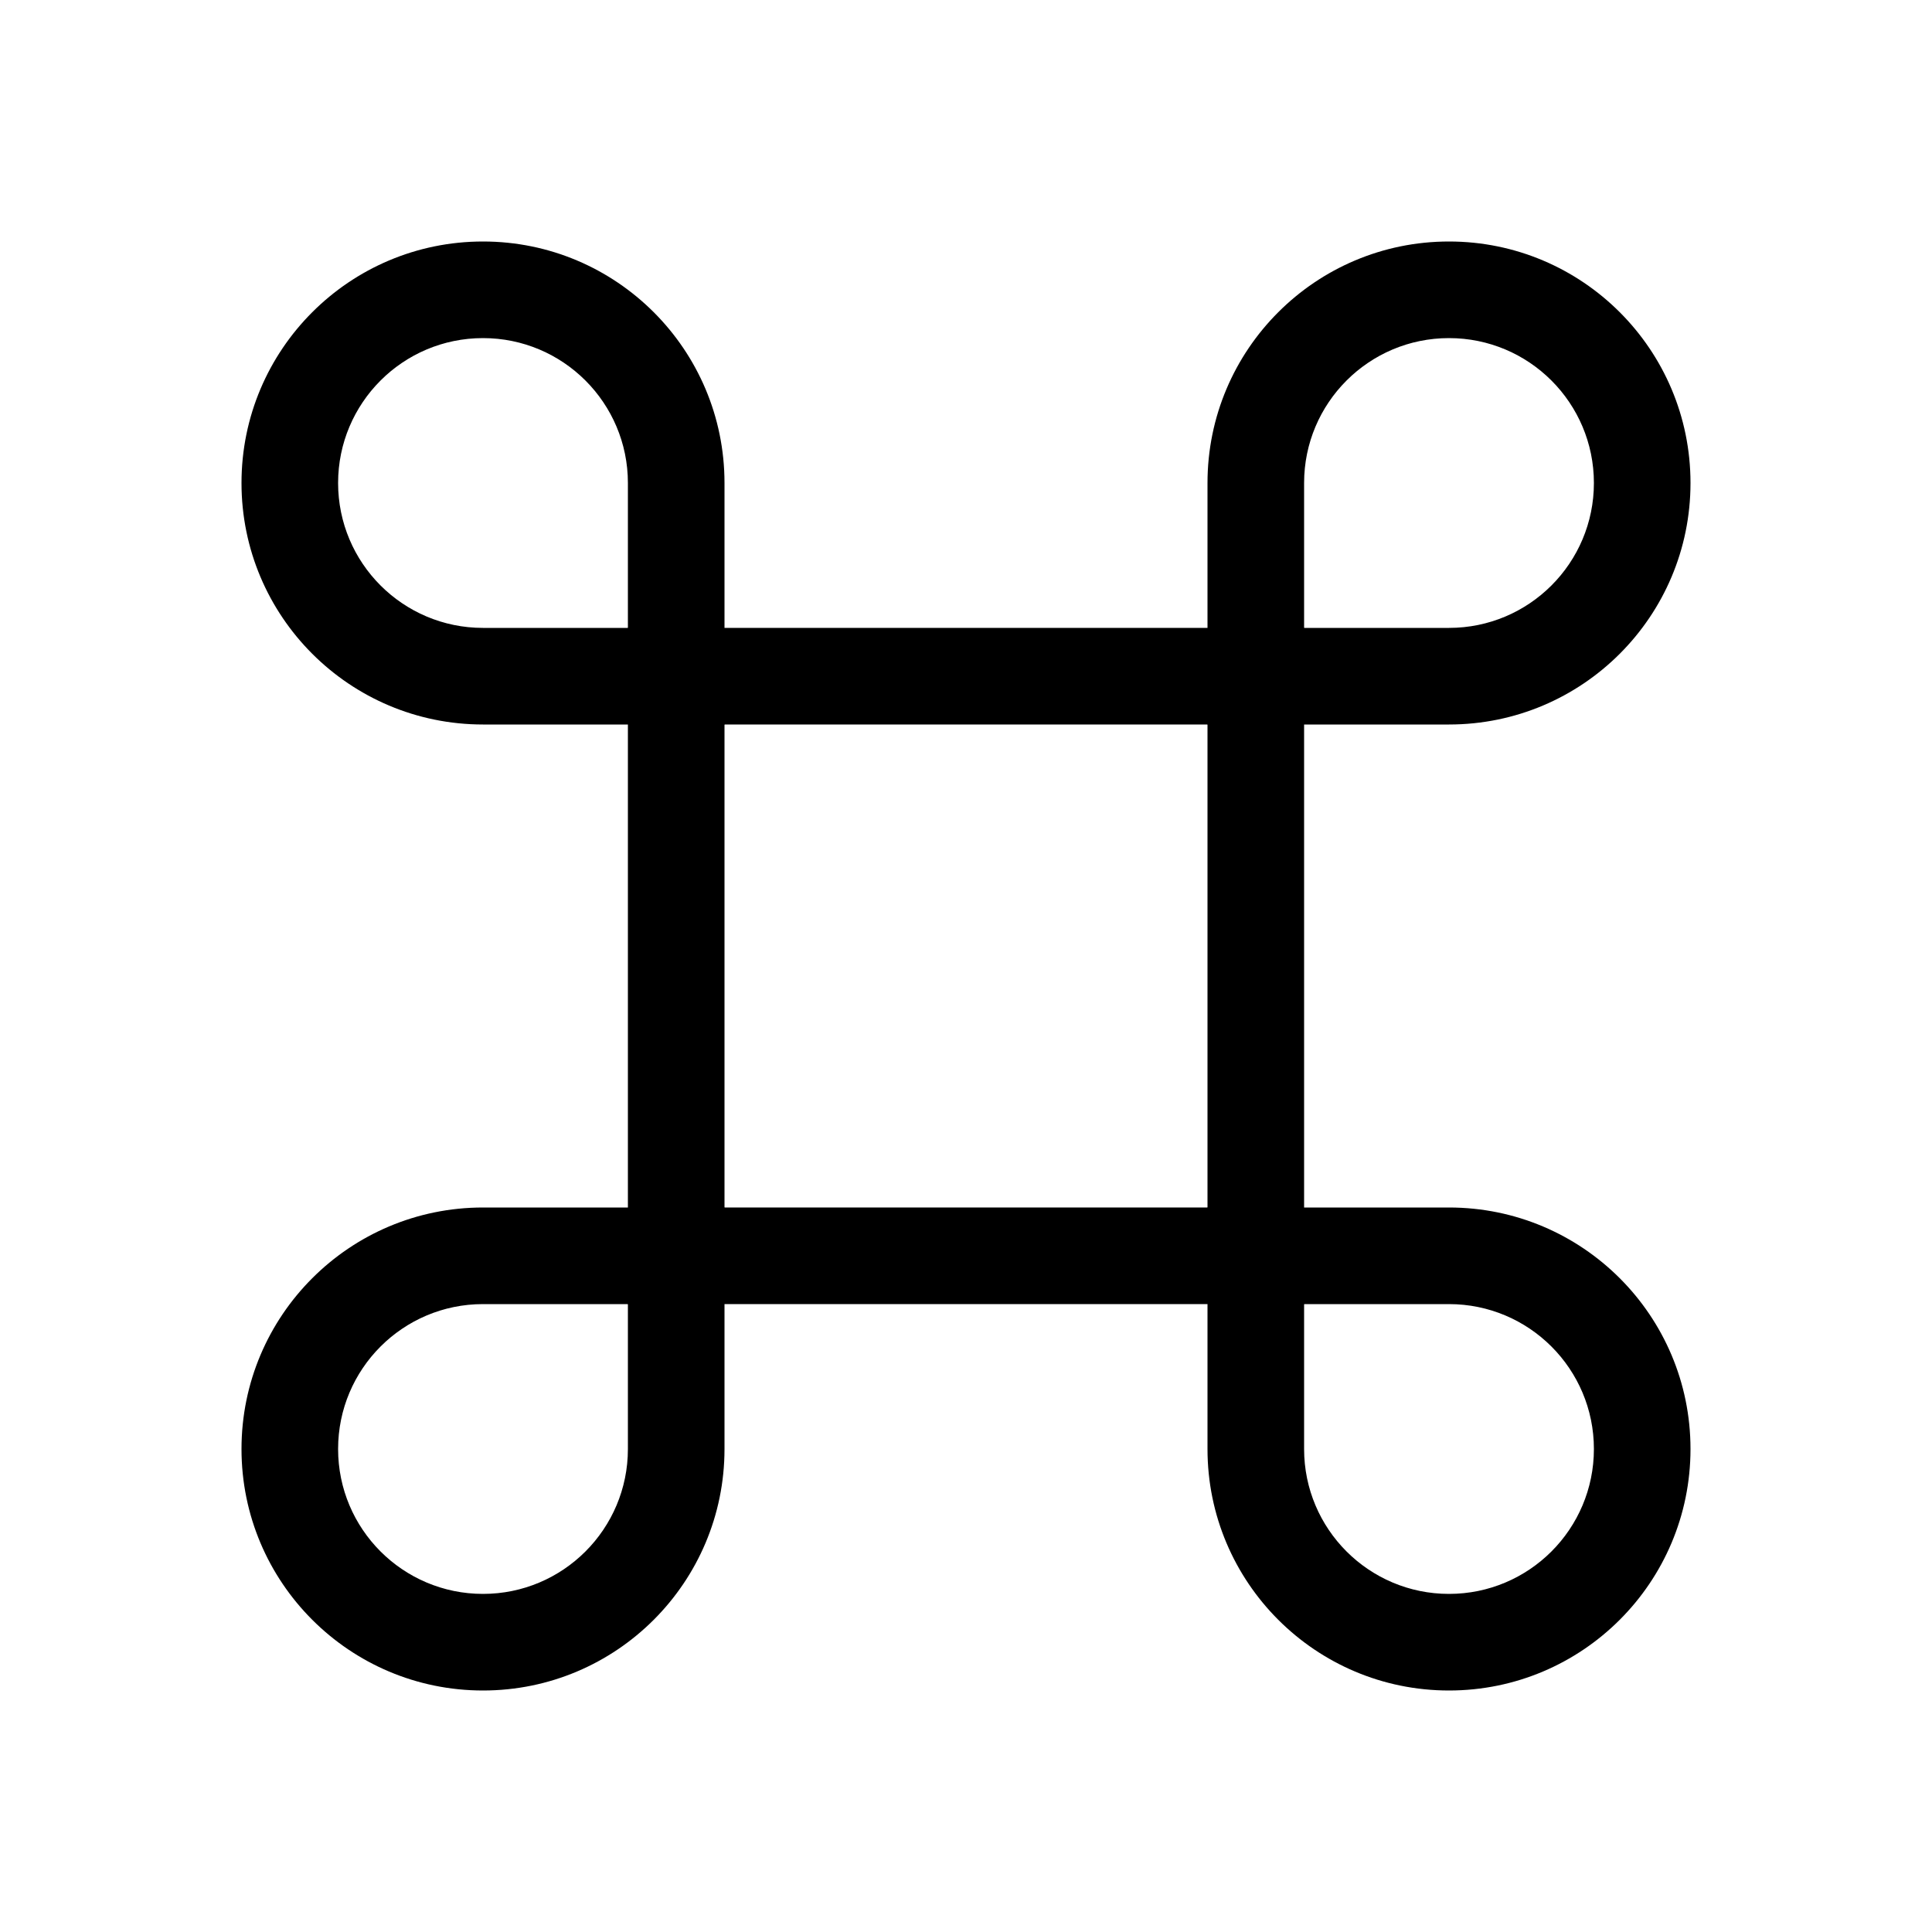
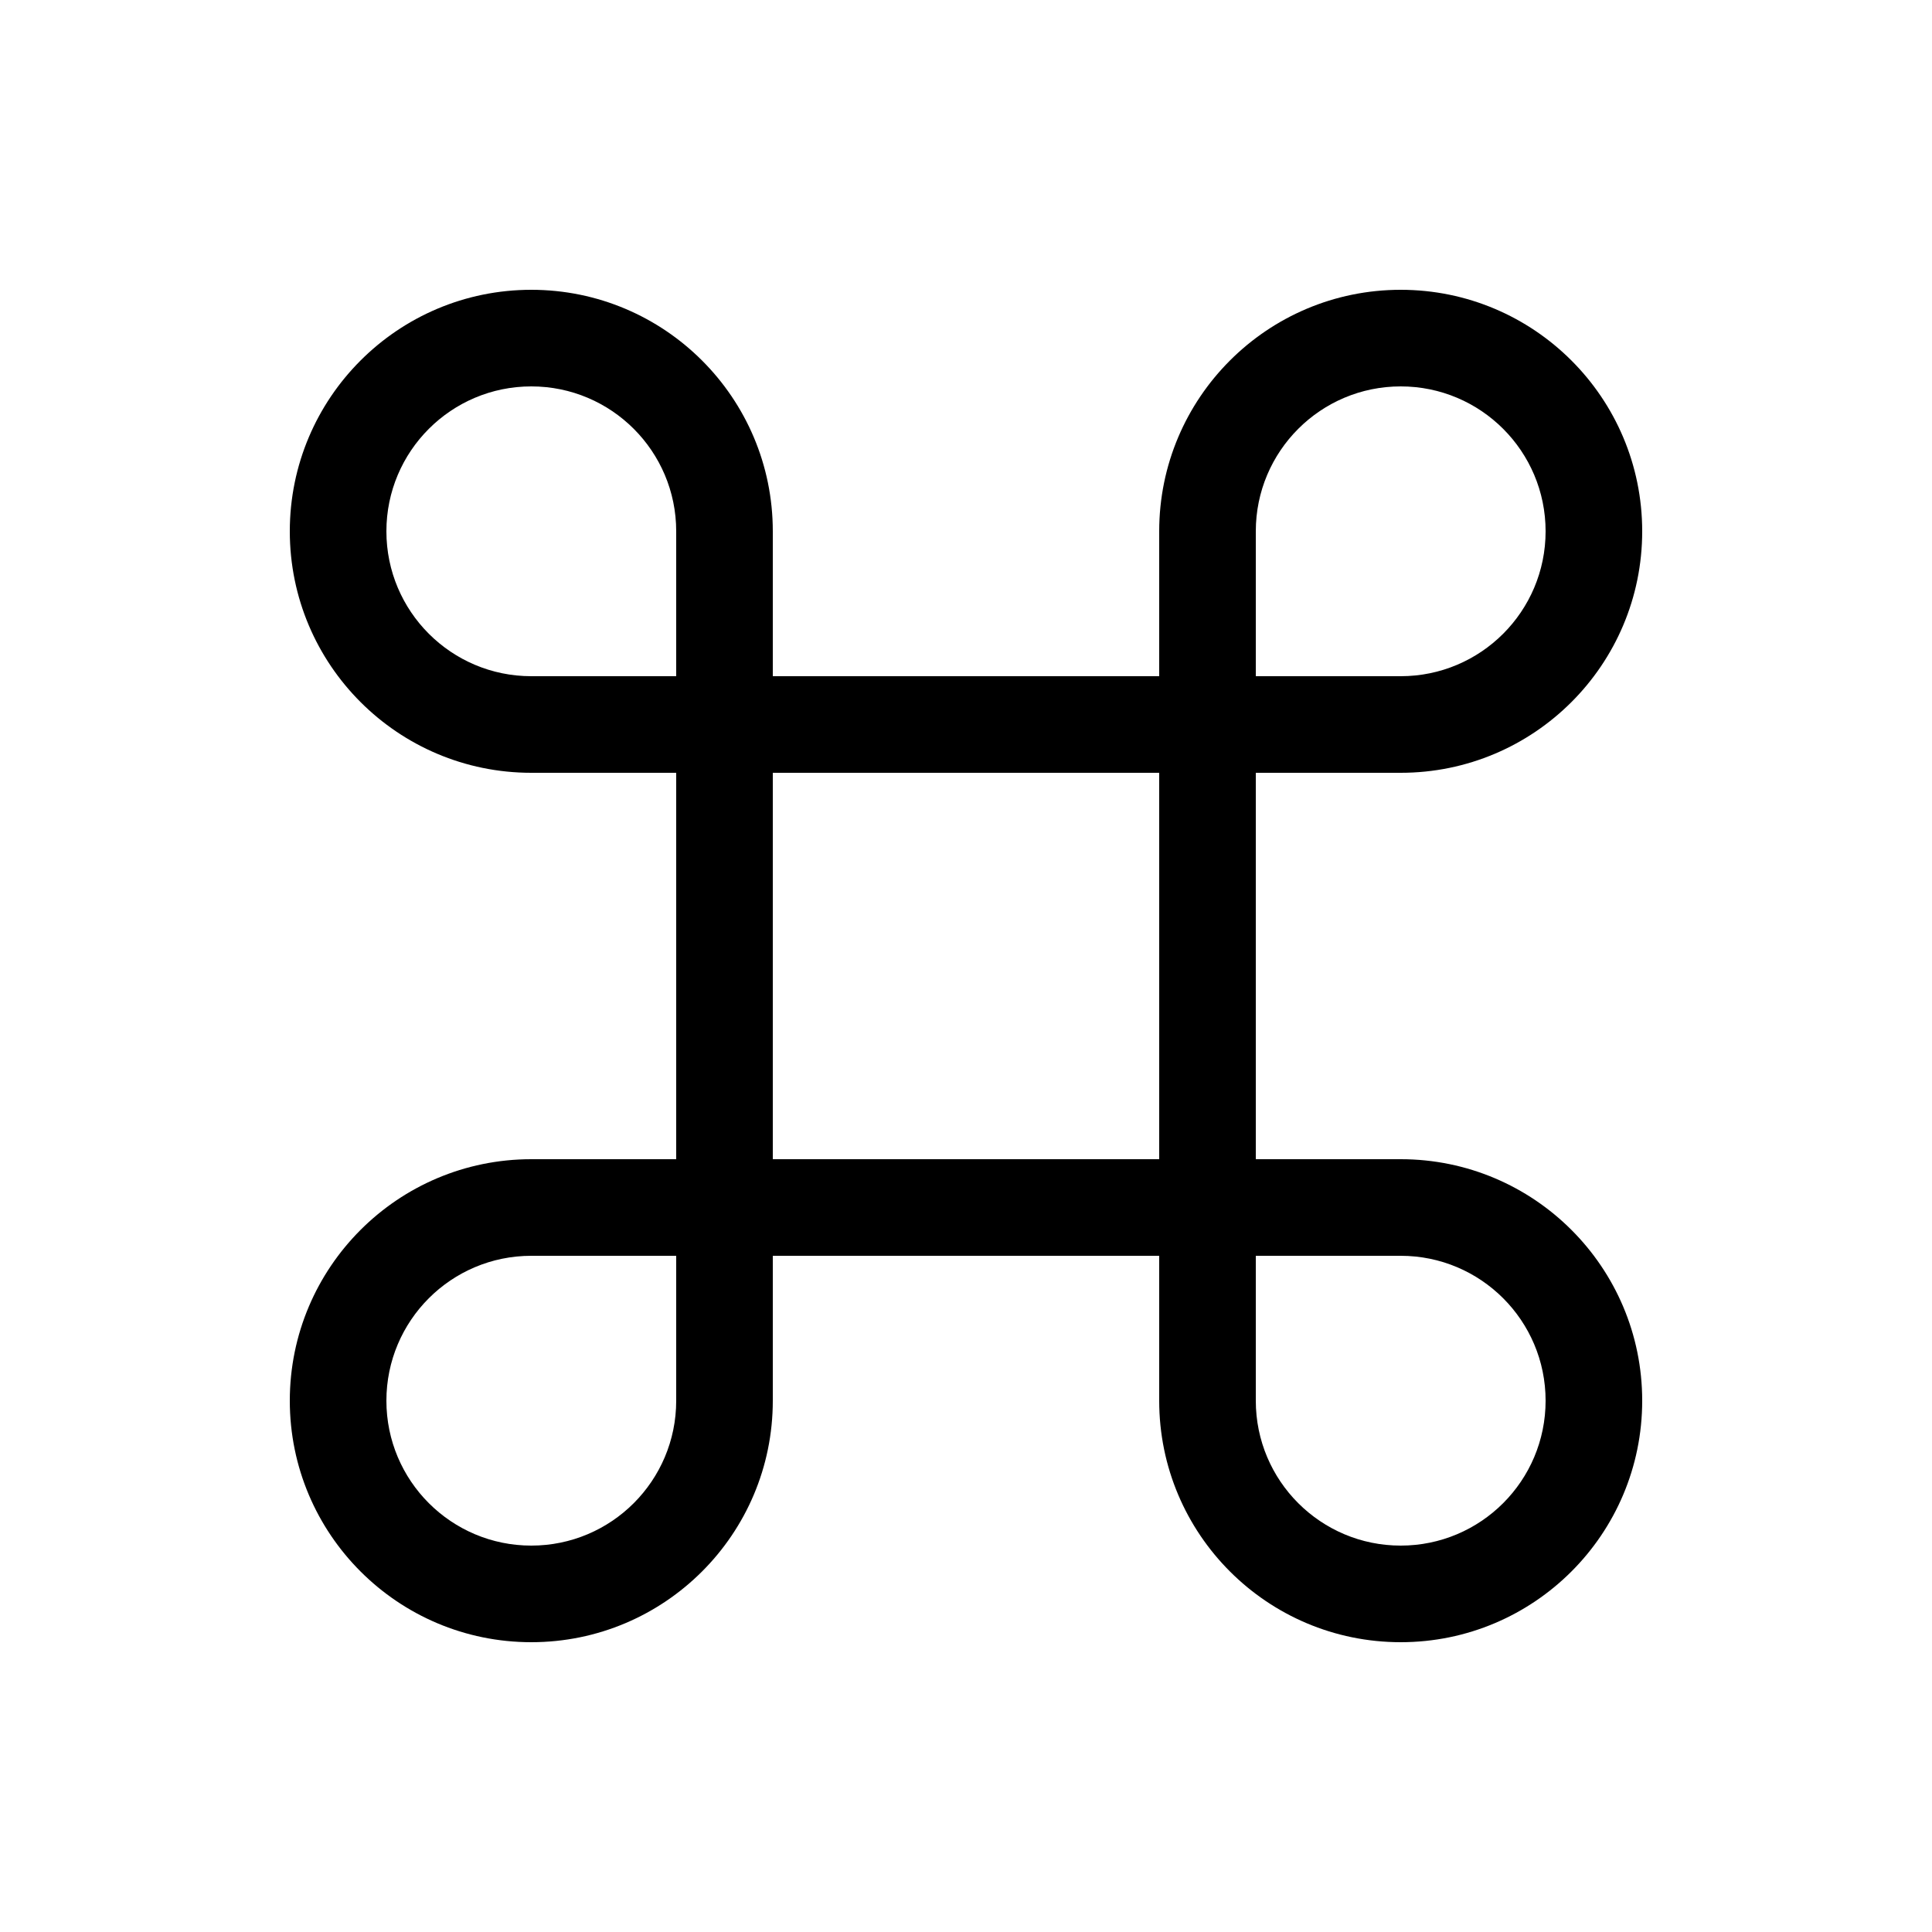
<svg xmlns="http://www.w3.org/2000/svg" class="bi bi-command" width="1em" height="1em" viewBox="0 0 20 20" fill="currentColor">
-   <path fill-rule="evenodd" d="M3.5 5A1.5 1.5 0 005 6.5h1.5V5a1.5 1.5 0 10-3 0zm4 2.5V5A2.5 2.5 0 105 7.5h2.5zm9-2.5A1.5 1.5 0 0115 6.5h-1.5V5a1.5 1.5 0 013 0zm-4 2.5V5A2.5 2.5 0 1115 7.5h-2.5zm-9 7.5A1.5 1.5 0 015 13.5h1.5V15a1.5 1.5 0 01-3 0zm4-2.5V15A2.5 2.5 0 115 12.5h2.5zm9 2.5a1.5 1.5 0 00-1.5-1.5h-1.5V15a1.5 1.5 0 003 0zm-4-2.5V15a2.5 2.5 0 102.5-2.5h-2.5z" clip-rule="evenodd" />
-   <path fill-rule="evenodd" d="M12.5 7.5h-5v5h5v-5zm-6-1v7h7v-7h-7z" clip-rule="evenodd" />
+   <path fill-rule="evenodd" d="M4 5.5A1.5 1.5 0 005.5 7H7V5.5a1.5 1.5 0 10-3 0zM8 8V5.5A2.5 2.5 0 105.5 8H8zm8-2.5A1.5 1.5 0 0114.5 7H13V5.5a1.5 1.5 0 013 0zM12 8V5.5A2.5 2.5 0 1114.5 8H12zm-8 6.5A1.5 1.5 0 015.5 13H7v1.5a1.5 1.5 0 01-3 0zM8 12v2.5A2.5 2.5 0 115.5 12H8zm8 2.5a1.5 1.5 0 00-1.5-1.5H13v1.5a1.5 1.5 0 003 0zM12 12v2.5a2.5 2.5 0 102.5-2.5H12z" clip-rule="evenodd" />
+   <path fill-rule="evenodd" d="M12 8H8v4h4V8zM7 7v6h6V7H7z" clip-rule="evenodd" />
</svg>
